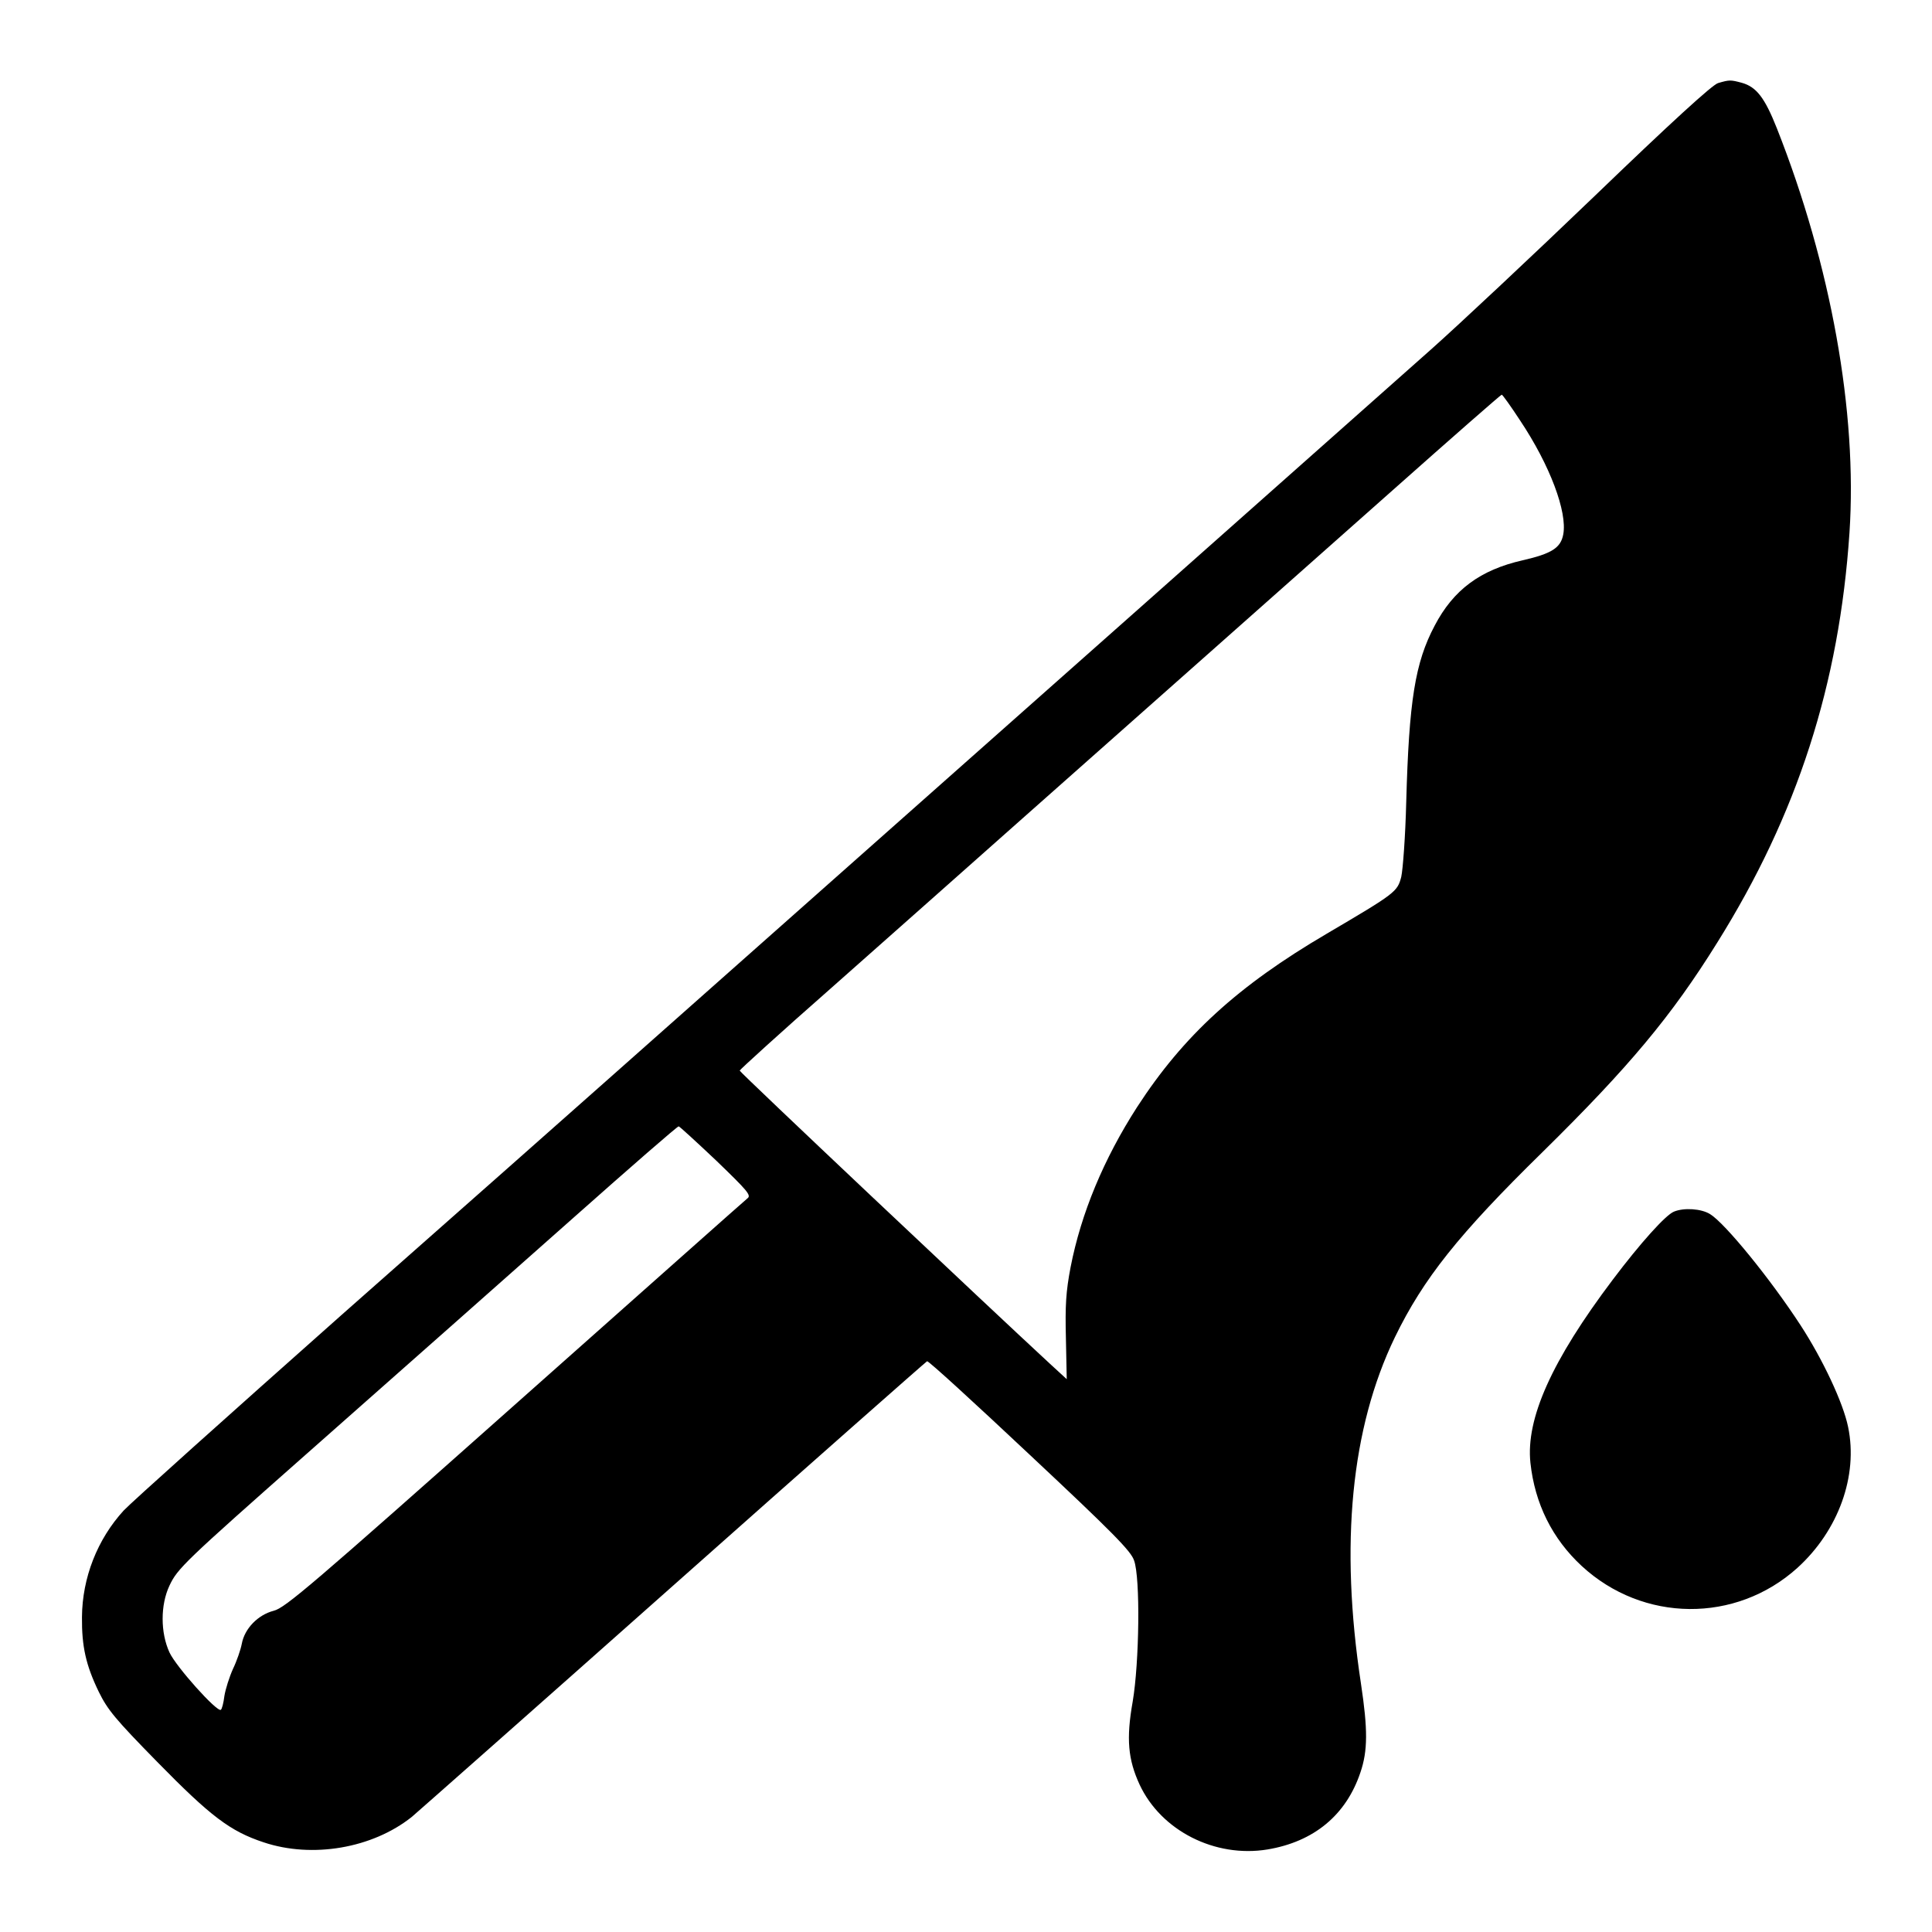
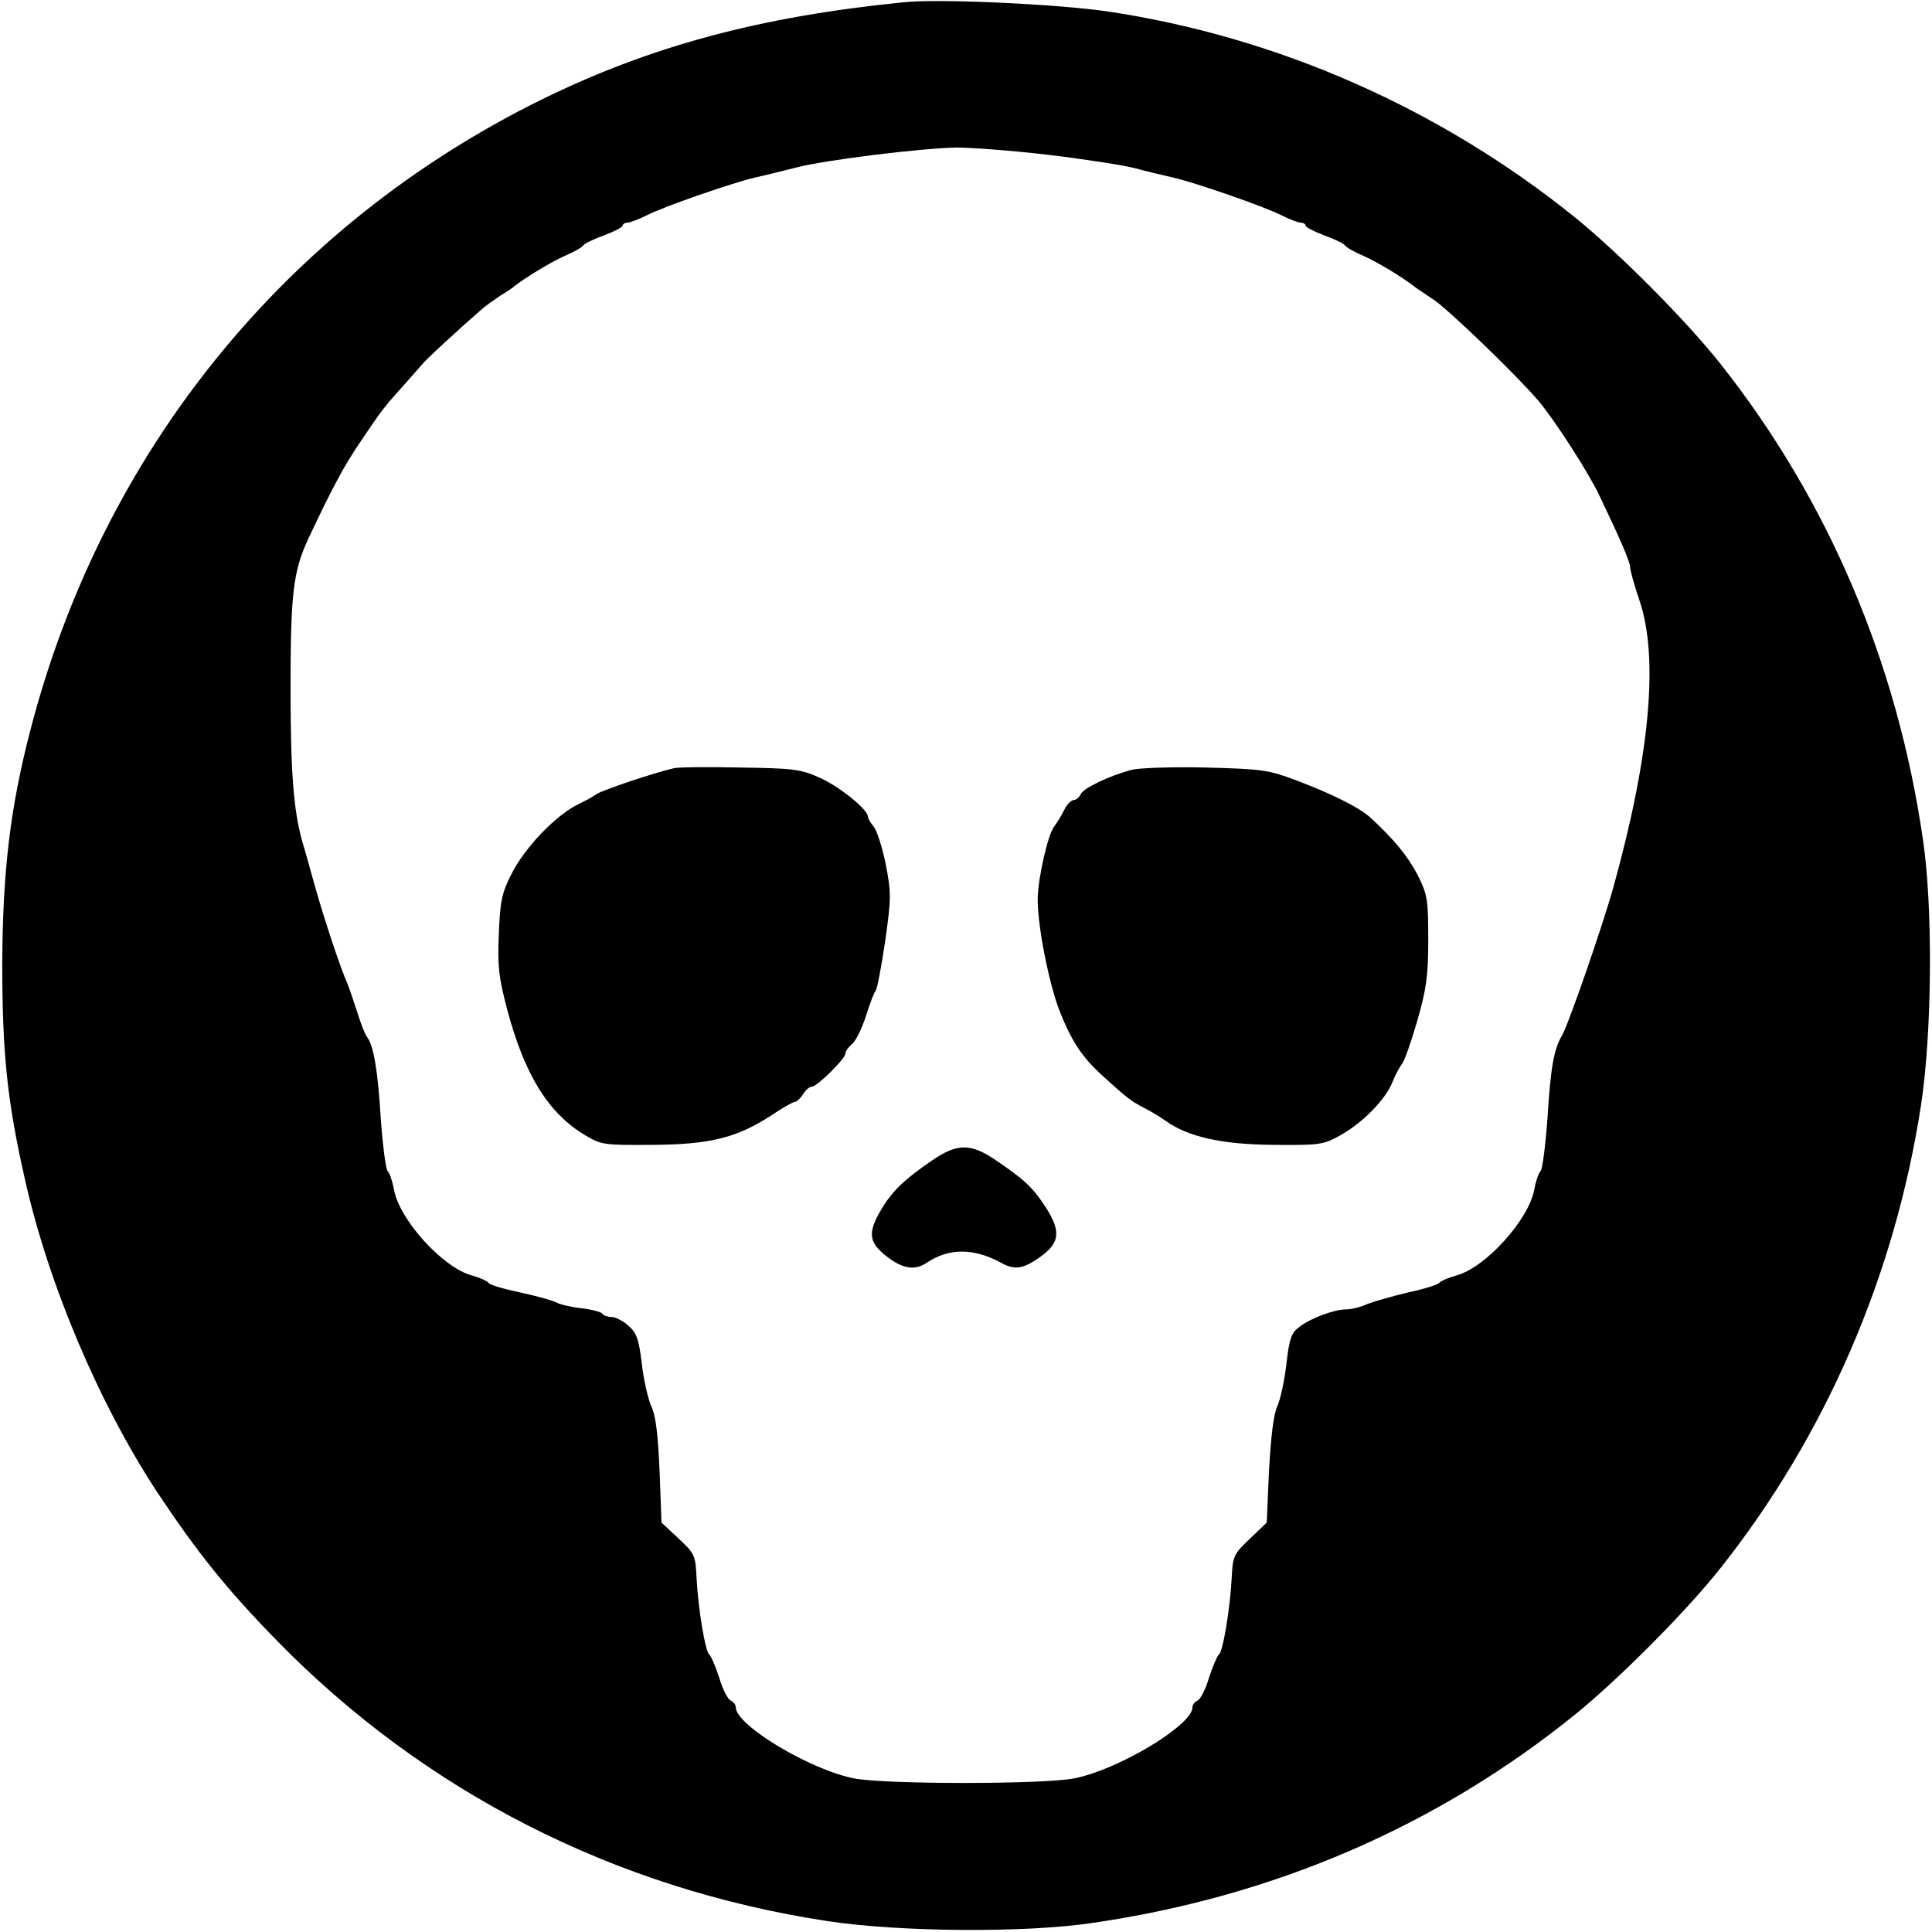
- <svg xmlns="http://www.w3.org/2000/svg" version="1" width="933.333" height="933.333" viewBox="0 0 700 700">
-   <path d="M622.5 30.1c-2 .5-17.5 14.7-44.5 40.7-22.8 21.9-49.6 47-59.5 55.8-46.6 41.4-138.4 122.8-297 263.4-12.7 11.3-56.6 50.1-97.6 86.3-40.9 36.3-76.5 68.2-79.1 71-9.5 10.4-15 24.3-15.1 38.6-.1 10.6 1.4 17.4 6.1 27.1 3.2 6.5 5.9 9.8 21.2 25.4 19.3 19.7 26.4 25.1 38.5 29.1 17.6 5.9 39.4 2.2 53.7-9.2 2-1.7 44.7-39.4 94.8-83.9 50.1-44.5 91.5-81 91.9-81.2.5-.2 17.2 15.1 37.2 33.9 30.1 28.2 36.7 34.9 37.8 38.3 2.3 6.3 1.9 36.9-.5 51.1-2.4 13.5-1.7 21 2.5 30.1 7.8 16.7 27.3 26.6 46.3 23.5 16.8-2.8 28.5-12.4 33.7-27.9 2.7-7.9 2.7-15.6.2-32.2-7.7-50.5-3.6-92.6 12.3-125.5 10.3-21.2 23.1-37.3 53.4-67 31.4-30.9 46.8-49.3 63.4-76 29-46.4 44.2-93.5 47.9-148.5 2.9-43.6-6.7-96.9-26.3-146.5-4.4-11.1-7.4-15-12.7-16.5-4.1-1.1-4.5-1.1-8.6.1zm-71.7 122.3c10.8 16.2 17.1 33.1 15.6 41.2-.9 4.9-4.2 7-14.7 9.4-15.4 3.5-25.1 10.7-31.9 23.7-7.1 13.4-9.3 27.2-10.3 64-.3 12.2-1.2 24.3-1.8 27-1.4 5.4-2 5.9-27 20.6-32.2 18.9-51.9 36.9-68.7 62.8-12.1 18.8-20.3 38.5-24.1 58-1.7 8.9-2 13.9-1.7 25.8l.3 14.8-6.1-5.6C358 473.4 268 388.5 268 387.9c0-.3 14.7-13.7 32.8-29.6 18-15.9 49.4-43.8 69.7-61.8 20.4-18.1 50.1-44.4 66-58.5 16-14.2 46.6-41.3 68-60.3 21.5-19.1 39.3-34.7 39.6-34.7.3 0 3.3 4.2 6.7 9.4zM259.5 420.5c11.4 11 12.8 12.6 11.3 13.7-.9.7-38.8 34.4-84.3 74.8-73.5 65.3-83.2 73.6-87.3 74.6-5.8 1.5-10.6 6.5-11.6 12-.4 2.1-1.8 6.2-3.2 9.1-1.3 2.9-2.7 7.3-3.1 9.8-.3 2.5-.9 4.8-1.3 5-1.4.9-16.2-15.6-18.6-20.8-3.3-7.2-3.3-17.2 0-24.2 2.9-6.2 5.4-8.6 50.1-48.1 54.1-47.8 56.1-49.6 96.4-85.3 20.5-18.2 37.6-33.1 38-33 .3 0 6.4 5.6 13.6 12.4zM606.5 439c-3 1.2-12.1 11.3-22.2 24.7-22.1 29.3-31.5 50.3-29.8 66.3 1.6 14.8 7.9 27.5 18.6 37.4 22.2 20.5 55.8 20.8 78.1.7 14.9-13.5 22.1-33.4 18.4-51.1-1.8-8.8-9.2-24.5-17.2-36.8-11-16.9-27.4-37-32.8-40.3-3.2-2-9.5-2.4-13.1-.9z" />
+ <svg xmlns="http://www.w3.org/2000/svg" version="1.0" width="512pt" height="512pt" viewBox="0 0 512 512" preserveAspectRatio="xMidYMid meet">
+   <g transform="translate(0,512) scale(0.1,-0.1)" fill="#000000" stroke="none">
+     <path d="M2395 5114 c-381 -38 -671 -116 -960 -258 -678 -334 -1164 -933 -1355 -1673 -53 -204 -73 -372 -74 -618 0 -236 13 -363 60 -570 62 -278 197 -596 351 -830 107 -161 185 -258 317 -393 391 -400 894 -657 1458 -743 189 -29 523 -32 703 -5 482 70 914 257 1280 553 117 95 295 274 385 388 278 351 462 776 531 1227 29 189 32 523 5 703 -68 470 -252 901 -536 1260 -90 114 -268 293 -385 388 -358 289 -790 480 -1242 547 -131 19 -444 34 -538 24z m380 -404 c94 -11 197 -27 230 -35 33 -9 79 -20 102 -25 58 -13 243 -77 290 -101 20 -10 43 -19 50 -19 7 0 13 -4 13 -8 0 -4 23 -16 50 -26 28 -10 52 -22 55 -27 3 -5 25 -17 48 -27 36 -16 98 -53 132 -79 6 -5 30 -21 54 -37 38 -25 215 -195 277 -267 41 -48 130 -185 161 -249 57 -119 83 -179 83 -193 0 -8 11 -48 25 -89 51 -151 28 -408 -69 -758 -28 -101 -120 -367 -137 -395 -21 -35 -30 -86 -38 -218 -5 -70 -13 -133 -18 -140 -6 -6 -13 -28 -17 -49 -14 -80 -129 -207 -206 -228 -22 -6 -42 -15 -45 -19 -3 -5 -40 -17 -83 -26 -42 -10 -91 -24 -109 -31 -17 -8 -42 -14 -55 -14 -32 0 -94 -23 -124 -46 -22 -16 -27 -31 -35 -99 -5 -44 -16 -94 -24 -112 -10 -20 -17 -81 -22 -170 l-6 -138 -45 -43 c-43 -41 -45 -46 -48 -105 -4 -79 -23 -195 -34 -202 -4 -3 -16 -30 -26 -61 -9 -31 -23 -58 -31 -61 -7 -3 -13 -11 -13 -18 0 -47 -198 -166 -314 -188 -80 -16 -502 -16 -582 0 -116 22 -314 141 -314 188 0 7 -6 15 -13 18 -8 3 -22 30 -31 61 -10 31 -22 58 -26 61 -11 7 -30 123 -34 203 -3 61 -5 65 -48 105 l-45 42 -5 136 c-4 94 -10 146 -21 170 -9 19 -21 70 -26 114 -8 67 -14 83 -36 102 -14 13 -35 23 -45 23 -10 0 -21 4 -24 9 -3 4 -28 11 -55 14 -27 3 -58 10 -68 16 -10 5 -53 17 -95 26 -43 9 -80 20 -83 25 -3 5 -23 14 -45 20 -77 21 -192 148 -206 228 -4 21 -11 43 -17 49 -5 7 -13 70 -18 140 -8 129 -19 193 -37 216 -5 7 -17 37 -26 67 -10 30 -21 64 -26 75 -17 37 -61 170 -85 255 -13 47 -28 101 -34 120 -23 83 -31 182 -31 408 0 248 7 307 46 392 64 136 95 195 143 265 53 79 61 89 118 152 15 17 35 40 44 50 14 16 92 88 154 142 11 10 34 26 50 37 17 10 35 22 40 27 33 25 96 63 132 79 23 10 45 22 48 27 3 5 27 17 55 27 27 10 50 22 50 26 0 4 6 8 13 8 7 0 30 9 50 19 47 24 232 88 290 101 23 5 71 17 107 26 77 20 327 51 425 53 39 0 147 -8 240 -19z" />
+     <path d="M1785 3084 c-52 -12 -192 -59 -205 -69 -8 -6 -28 -17 -45 -25 -61 -29 -145 -116 -181 -189 -24 -47 -29 -72 -32 -156 -4 -86 0 -116 22 -200 46 -173 109 -275 206 -333 43 -26 50 -27 180 -26 153 1 224 19 317 80 28 19 55 34 60 34 4 0 14 9 21 20 7 11 17 20 23 20 14 0 89 74 89 87 0 6 8 18 19 27 10 9 26 43 36 74 10 31 21 62 26 67 4 6 15 65 25 132 16 114 16 127 1 204 -9 45 -24 90 -32 99 -8 9 -15 21 -15 26 0 19 -77 81 -130 104 -49 22 -72 24 -210 26 -85 2 -164 1 -175 -2z" />
+     <path d="M3000 3080 c-59 -15 -130 -49 -136 -65 -4 -8 -12 -15 -18 -15 -7 0 -19 -12 -26 -27 -8 -16 -20 -35 -26 -43 -17 -20 -44 -141 -44 -193 0 -73 29 -218 56 -291 33 -84 59 -125 116 -177 66 -60 75 -67 110 -85 18 -9 44 -25 58 -35 59 -42 149 -62 285 -63 125 -1 132 0 180 27 59 34 117 94 135 139 7 18 19 40 25 48 7 8 25 60 41 115 24 84 29 118 29 215 0 106 -2 119 -28 171 -26 50 -63 95 -125 152 -29 27 -104 64 -197 99 -74 28 -91 30 -240 34 -88 2 -176 -1 -195 -6z" />
+     <path d="M2469 2044 c-73 -50 -105 -81 -134 -130 -36 -61 -33 -86 14 -123 42 -33 75 -39 106 -18 59 40 125 40 197 1 38 -21 60 -17 106 16 51 37 54 67 13 131 -33 51 -55 72 -130 123 -69 47 -103 47 -172 0z" />
+   </g>
</svg>
